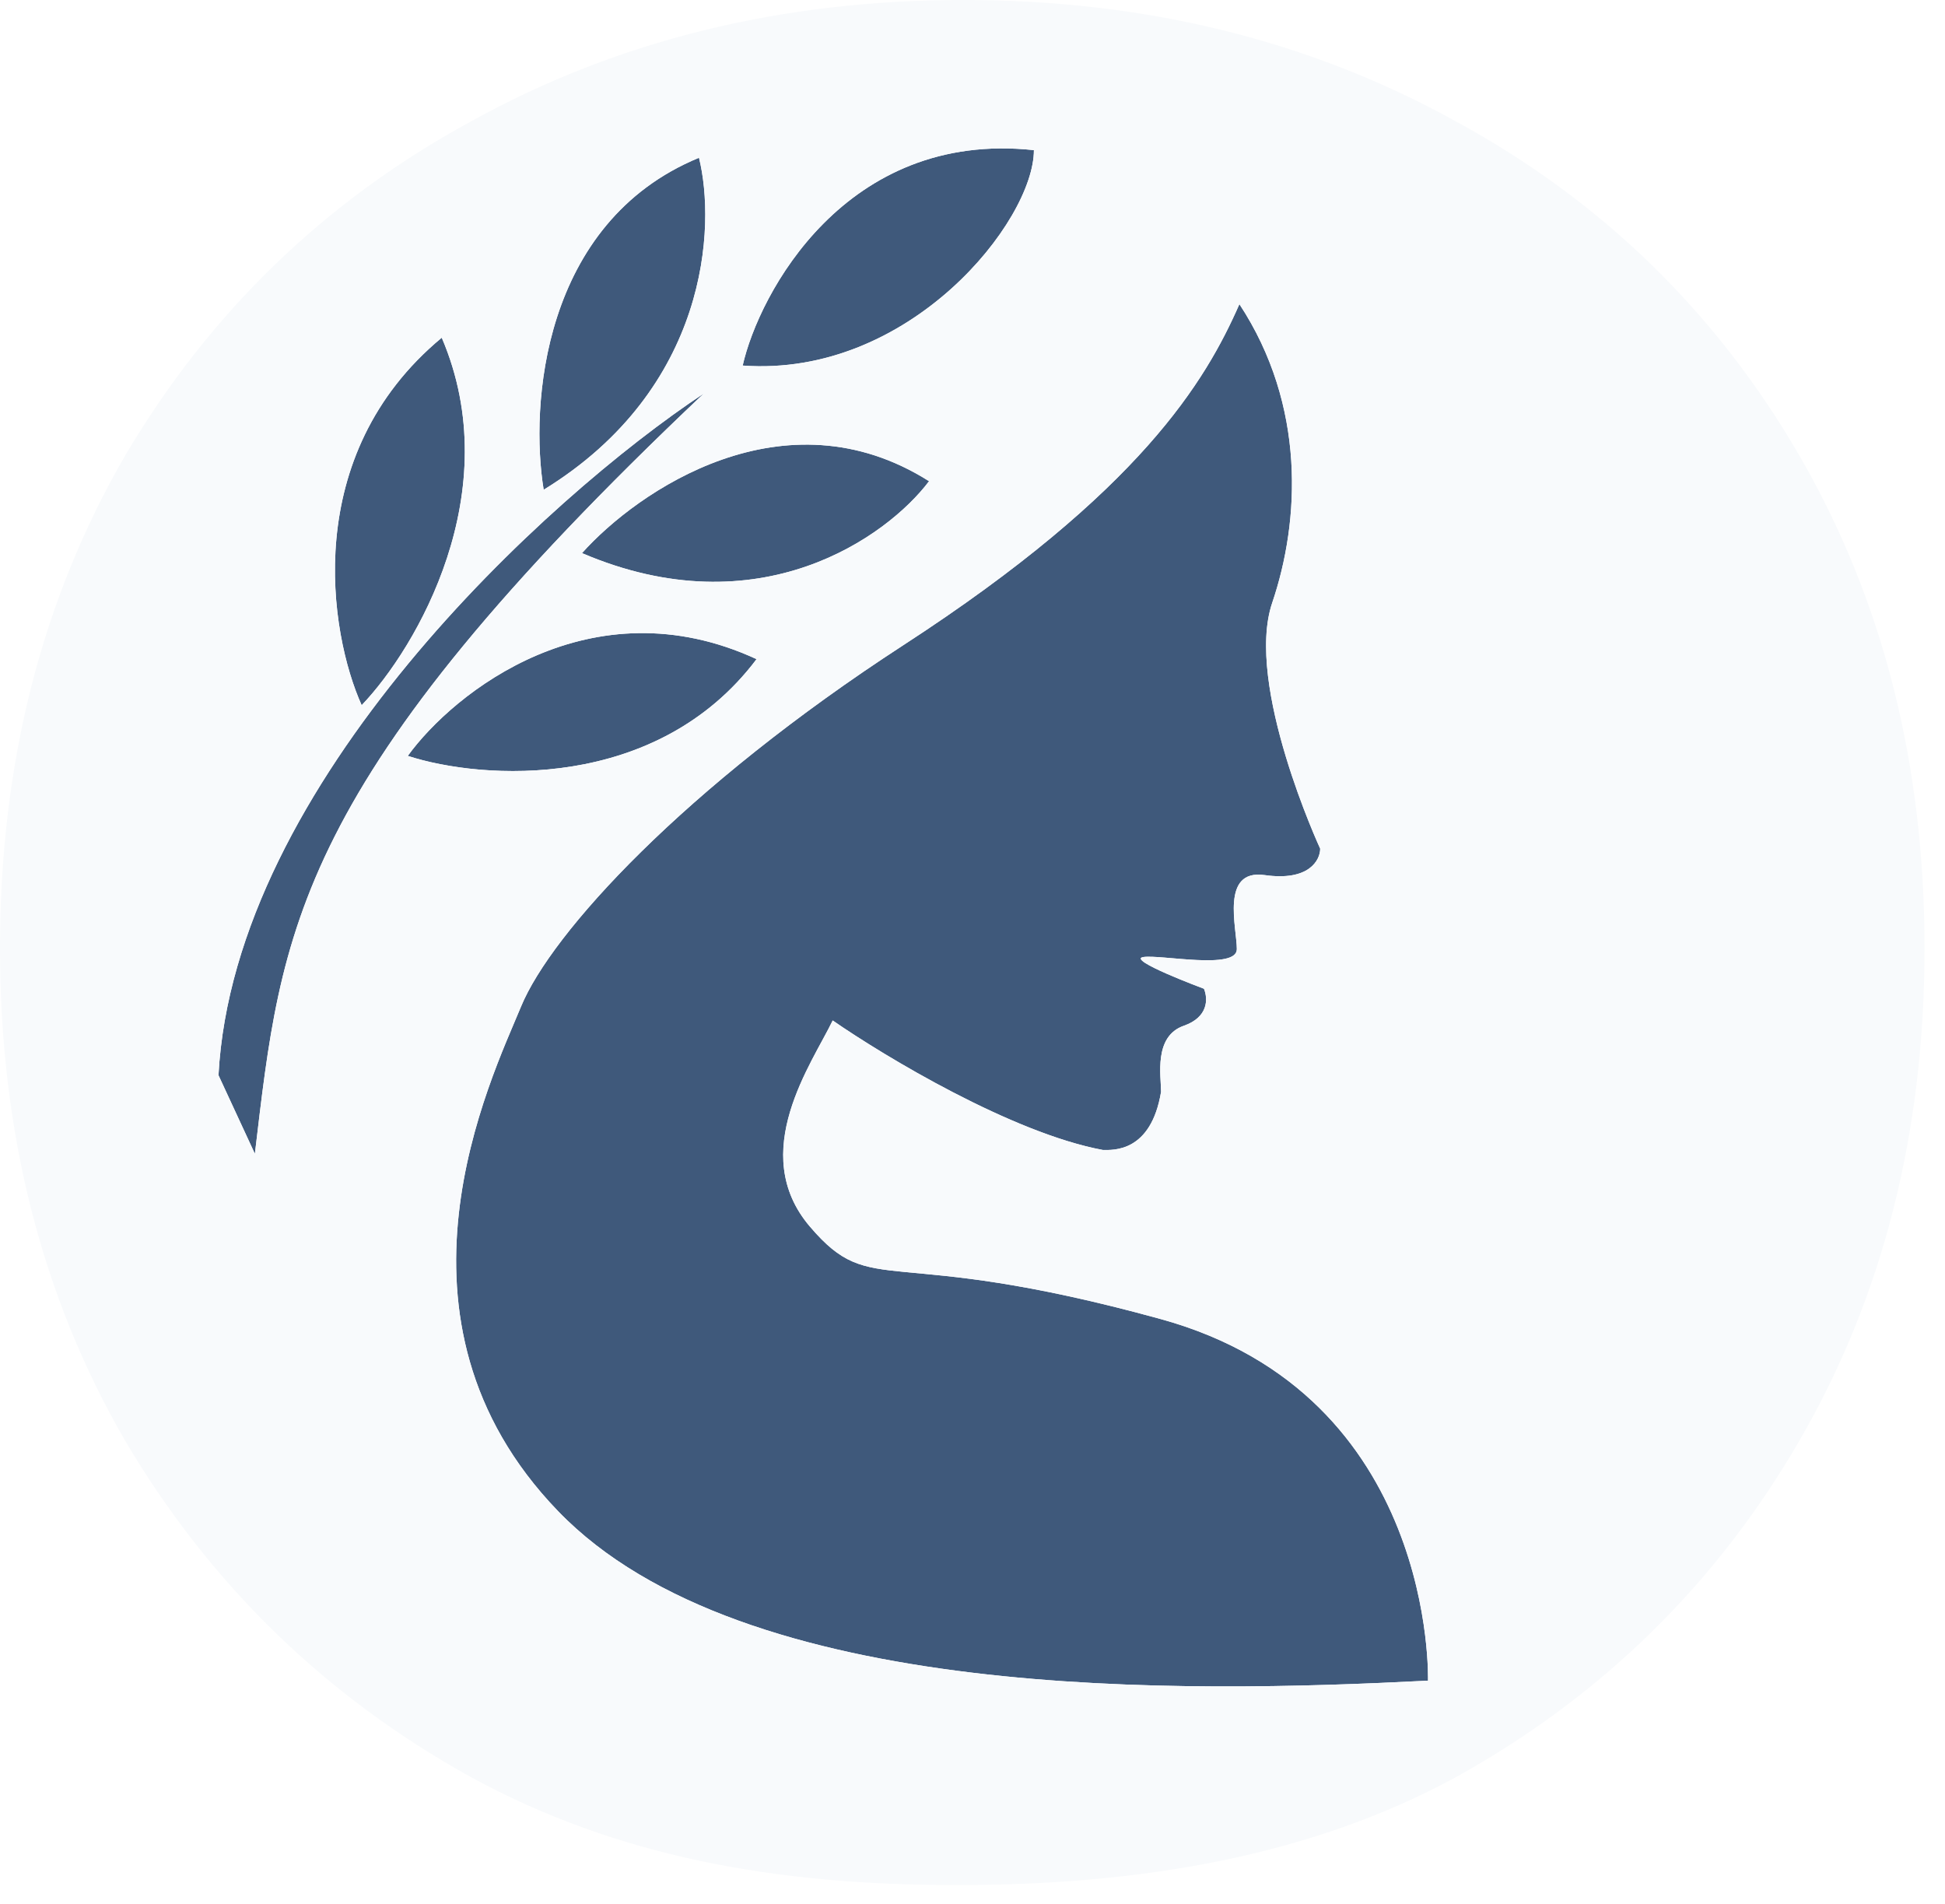
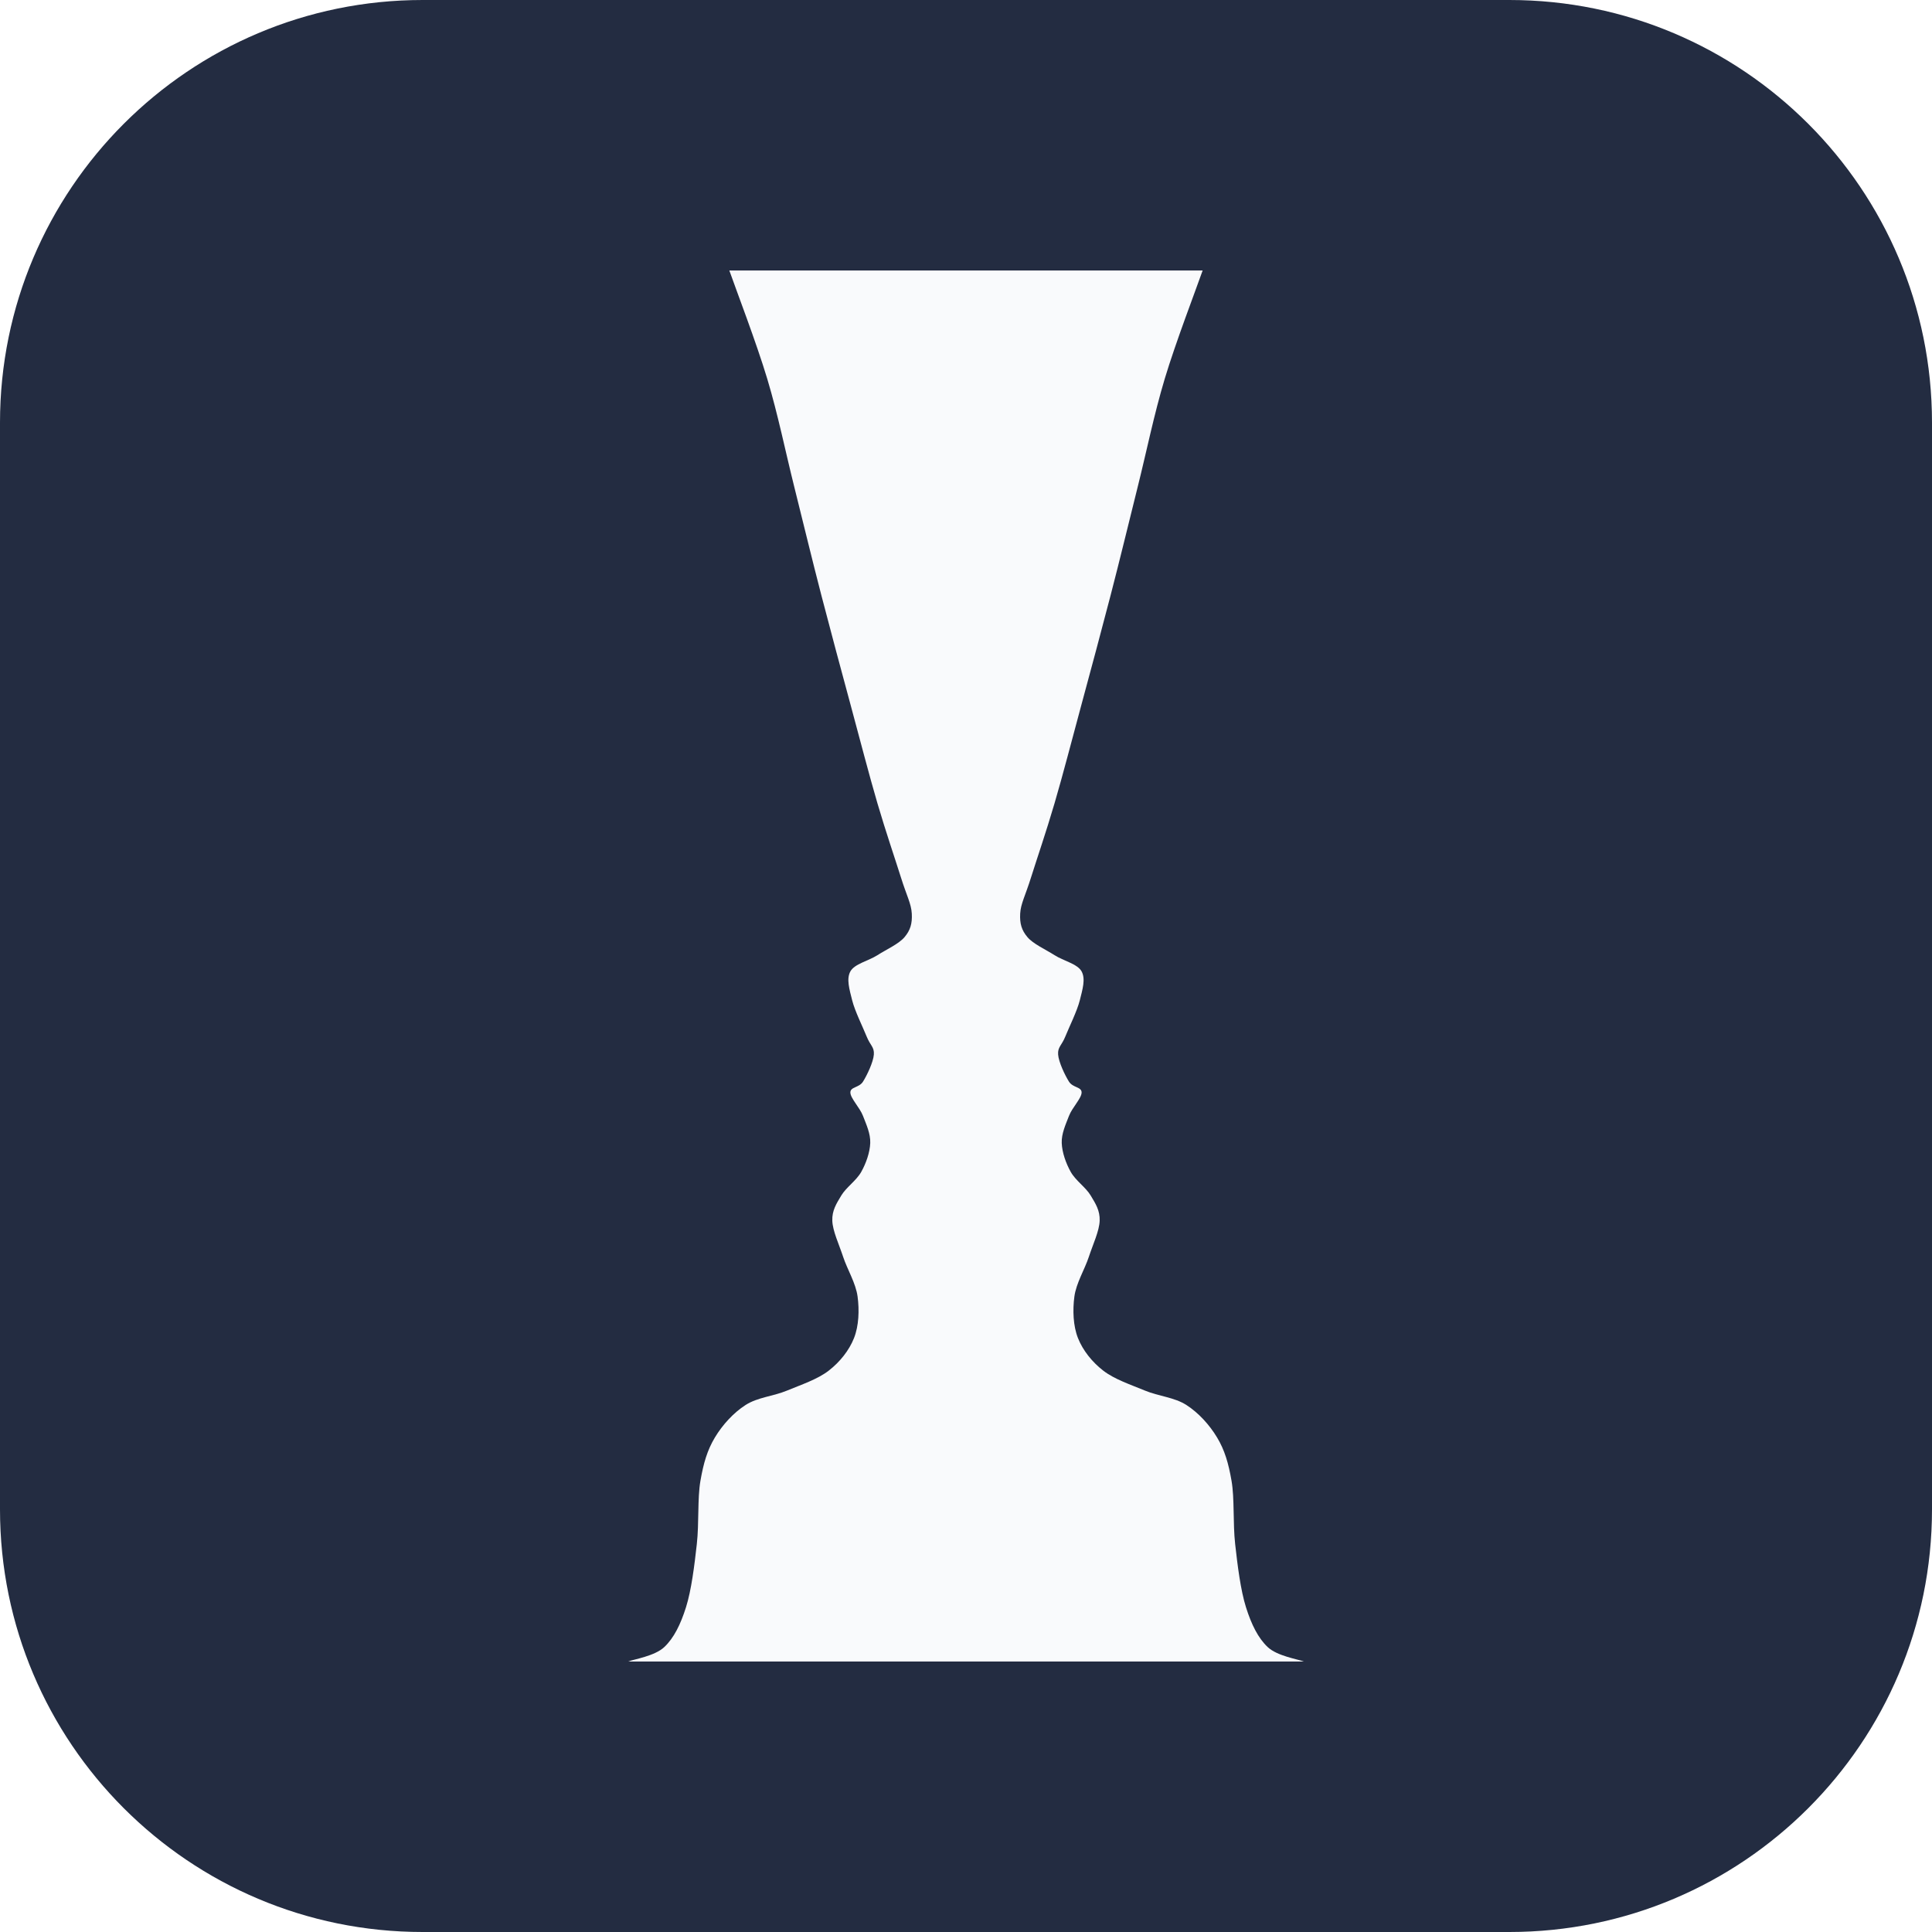
- <svg xmlns="http://www.w3.org/2000/svg" width="93" height="91" viewBox="0 0 93 91" fill="none">
-   <path d="M17.293 33.715C15.746 30.282 14.345 21.767 21.122 16.145C24.278 23.512 19.923 30.968 17.293 33.715Z" fill="#3F597B" />
-   <path d="M19.498 36.138C21.69 33.112 28.259 27.86 36.175 31.513C31.395 37.856 23.049 37.294 19.498 36.138Z" fill="#3F597B" />
-   <path d="M12.187 55.162C13.463 44.499 13.928 37.471 33.654 18.811C26.15 23.779 11.189 37.447 10.447 51.406L12.187 55.162Z" fill="#3F597B" />
-   <path d="M27.828 26.444C30.478 23.477 37.506 18.634 44.423 23.006C42.421 25.661 36.3 30.068 27.828 26.444Z" fill="#3F597B" />
-   <path d="M35.511 17.477C36.285 14.044 40.431 6.208 49.436 7.178C49.436 10.571 43.494 18.059 35.511 17.477Z" fill="#3F597B" />
-   <path d="M25.996 23.415C25.338 19.416 25.903 10.644 33.422 7.542C34.235 10.813 33.887 18.568 25.996 23.415Z" fill="#3F597B" />
-   <path d="M59.262 14.541C57.651 18.206 54.559 23.465 43.196 30.843C32.687 37.667 26.358 44.617 24.914 48.121C23.471 51.625 17.821 63.068 26.688 72.251C35.554 81.434 56.675 80.942 68.279 80.351C68.279 80.351 68.708 66.709 55.516 63.068C42.325 59.427 41.747 62.183 38.728 58.645C35.709 55.107 38.849 50.81 39.815 48.788C42.311 50.515 48.39 54.171 52.738 54.98C53.221 54.98 55.033 55.107 55.516 52.2C55.516 51.442 55.154 49.546 56.603 49.041C57.763 48.636 57.77 47.777 57.569 47.272C57.569 47.272 53.825 45.881 54.671 45.755C55.517 45.629 59.139 46.387 59.139 45.376C59.139 44.365 58.342 41.534 60.468 41.837C62.593 42.141 63.125 41.121 63.125 40.574C63.125 40.574 59.502 32.739 60.83 28.821C62.159 24.904 62.452 19.394 59.262 14.541Z" fill="#3F597B" />
-   <path fill-rule="evenodd" clip-rule="evenodd" d="M45.75 90.124C37.02 90.124 29.51 88.763 22.527 84.968C15.543 81.1 10.024 75.73 5.97 68.855C1.99 61.98 0 54.139 0 45.33C0 36.522 1.99 28.681 5.97 21.806C10.024 14.931 15.543 9.596 22.527 5.801C29.51 1.934 37.357 0 46.067 0C54.777 0 62.624 1.934 69.607 5.801C76.59 9.596 82.072 14.931 86.051 21.806C90.031 28.681 92.021 36.522 92.021 45.33C92.021 54.139 90.031 61.98 86.051 68.855C82.072 75.73 76.59 81.1 69.607 84.968C62.624 88.763 54.479 90.124 45.75 90.124ZM43.196 30.843C54.559 23.465 57.651 18.206 59.262 14.541C62.452 19.394 62.159 24.904 60.83 28.821C59.502 32.739 63.125 40.574 63.125 40.574C63.125 41.121 62.593 42.141 60.468 41.837C58.342 41.534 59.139 44.365 59.139 45.376C59.139 46.387 55.517 45.629 54.671 45.755C53.825 45.881 57.569 47.272 57.569 47.272C57.77 47.777 57.763 48.636 56.603 49.041C55.154 49.546 55.516 51.442 55.516 52.2C55.033 55.107 53.221 54.98 52.738 54.98C48.39 54.171 42.311 50.515 39.815 48.788C38.849 50.81 35.709 55.107 38.728 58.645C41.747 62.183 42.325 59.427 55.516 63.068C68.708 66.709 68.279 80.351 68.279 80.351C56.675 80.942 35.554 81.434 26.688 72.251C17.821 63.068 23.471 51.625 24.914 48.121C26.358 44.617 32.687 37.667 43.196 30.843ZM33.654 18.811C13.928 37.471 13.463 44.499 12.187 55.162L10.447 51.406C11.189 37.447 26.15 23.779 33.654 18.811ZM17.293 33.715C15.746 30.282 14.345 21.767 21.122 16.145C24.278 23.512 19.923 30.968 17.293 33.715ZM25.996 23.415C25.338 19.416 25.903 10.644 33.422 7.542C34.235 10.813 33.887 18.568 25.996 23.415ZM35.511 17.477C36.285 14.044 40.431 6.208 49.436 7.178C49.436 10.571 43.494 18.059 35.511 17.477ZM27.828 26.444C30.478 23.477 37.506 18.634 44.423 23.006C42.421 25.661 36.3 30.068 27.828 26.444ZM19.498 36.138C21.69 33.112 28.259 27.86 36.175 31.513C31.395 37.856 23.049 37.294 19.498 36.138Z" fill="#F8FAFC" />
+ <svg xmlns="http://www.w3.org/2000/svg" viewBox="0 0 512 512">
+   <rect width="512" height="512" rx="112" fill="#232c41" />
+   <g fill="#f9fafc">
+     <path transform="translate(16.62 52.53) scale(4.78753)" d="M36.9 4C37.25 5 38.4 8 39 10C39.6 12 40 14 40.5 16C41 18 41.48 20 42 22C42.52 24 43.08 26.08 43.6 28C44.12 29.92 44.63 31.9 45.1 33.5C45.57 35.1 46.08 36.58 46.4 37.6C46.72 38.62 46.97 39.05 47 39.6C47.03 40.15 46.92 40.52 46.6 40.9C46.28 41.28 45.6 41.58 45.1 41.9C44.6 42.22 43.83 42.38 43.6 42.8C43.37 43.22 43.55 43.8 43.7 44.4C43.85 45 44.3 45.9 44.5 46.4C44.7 46.9 44.93 46.98 44.9 47.4C44.87 47.82 44.52 48.55 44.3 48.9C44.08 49.25 43.6 49.18 43.6 49.5C43.6 49.82 44.12 50.33 44.3 50.8C44.48 51.27 44.72 51.78 44.7 52.3C44.68 52.82 44.47 53.42 44.2 53.9C43.93 54.38 43.37 54.75 43.1 55.2C42.83 55.65 42.58 56.03 42.6 56.6C42.62 57.17 42.97 57.9 43.2 58.6C43.43 59.3 43.9 60.05 44 60.8C44.1 61.55 44.07 62.42 43.8 63.1C43.53 63.78 43.02 64.42 42.4 64.9C41.78 65.38 40.87 65.68 40.1 66C39.33 66.32 38.47 66.37 37.8 66.8C37.13 67.23 36.52 67.9 36.1 68.6C35.68 69.3 35.47 70.02 35.3 71C35.13 71.98 35.23 73.33 35.1 74.5C34.97 75.67 34.8 77.05 34.5 78C34.2 78.95 33.83 79.7 33.3 80.2C32.77 80.7 31.63 80.87 31.3 81L68.7 81C68.37 80.87 67.23 80.7 66.7 80.2C66.17 79.7 65.8 78.95 65.5 78C65.2 77.05 65.03 75.67 64.9 74.5C64.77 73.33 64.87 71.98 64.7 71C64.53 70.02 64.32 69.3 63.9 68.6C63.48 67.9 62.87 67.23 62.2 66.8C61.53 66.37 60.67 66.32 59.9 66C59.13 65.68 58.22 65.38 57.6 64.9C56.98 64.42 56.47 63.78 56.2 63.1C55.93 62.42 55.9 61.55 56 60.8C56.1 60.05 56.57 59.3 56.8 58.6C57.03 57.9 57.38 57.17 57.4 56.6C57.42 56.03 57.17 55.65 56.9 55.2C56.63 54.75 56.07 54.38 55.8 53.9C55.53 53.42 55.32 52.82 55.3 52.3C55.28 51.78 55.52 51.27 55.7 50.8C55.88 50.33 56.4 49.82 56.4 49.5C56.4 49.18 55.92 49.25 55.7 48.9C55.48 48.55 55.13 47.82 55.1 47.4C55.07 46.98 55.3 46.9 55.5 46.4C55.7 45.9 56.15 45 56.3 44.4C56.45 43.8 56.63 43.22 56.4 42.8C56.17 42.38 55.4 42.22 54.9 41.9C54.4 41.58 53.72 41.28 53.4 40.9C53.08 40.52 52.97 40.15 53 39.6C53.03 39.05 53.28 38.62 53.6 37.6C53.92 36.58 54.43 35.1 54.9 33.5C55.37 31.9 55.88 29.92 56.4 28C56.92 26.08 57.48 24 58 22C58.52 20 59 18 59.5 16C60 14 60.4 12 61 10C61.6 8 62.75 5 63.1 4Z" />
+   </g>
</svg>
